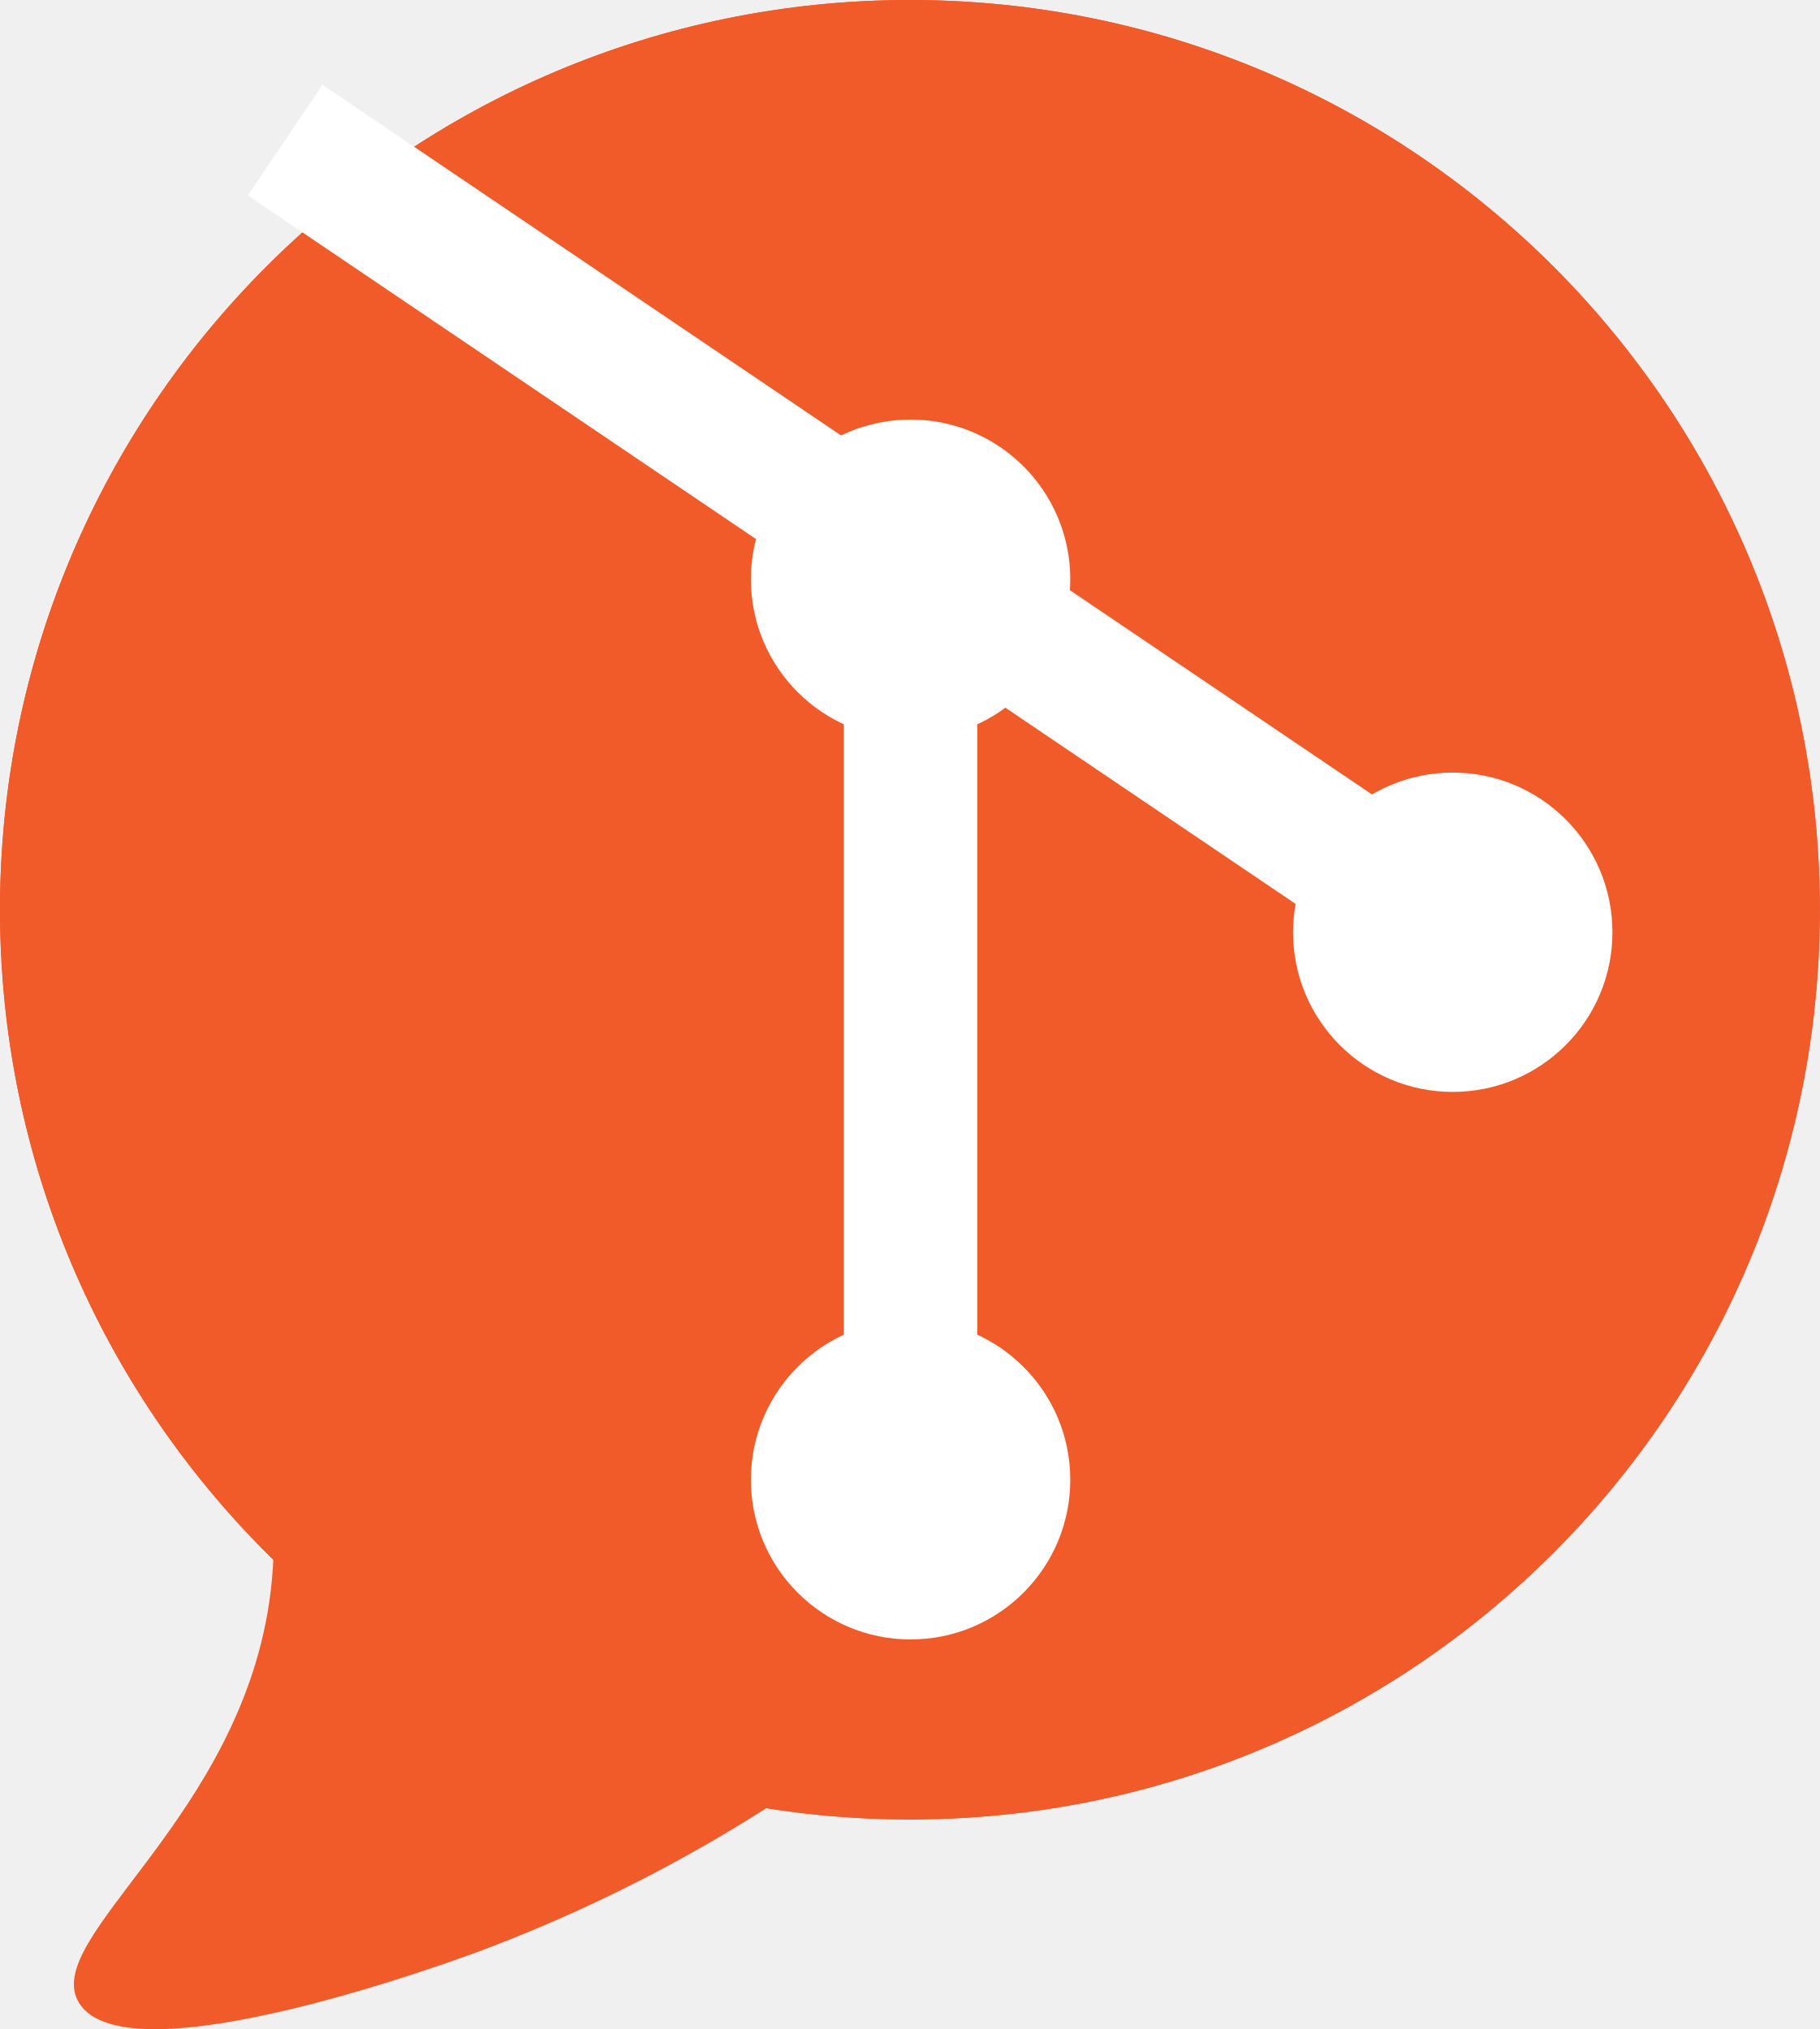
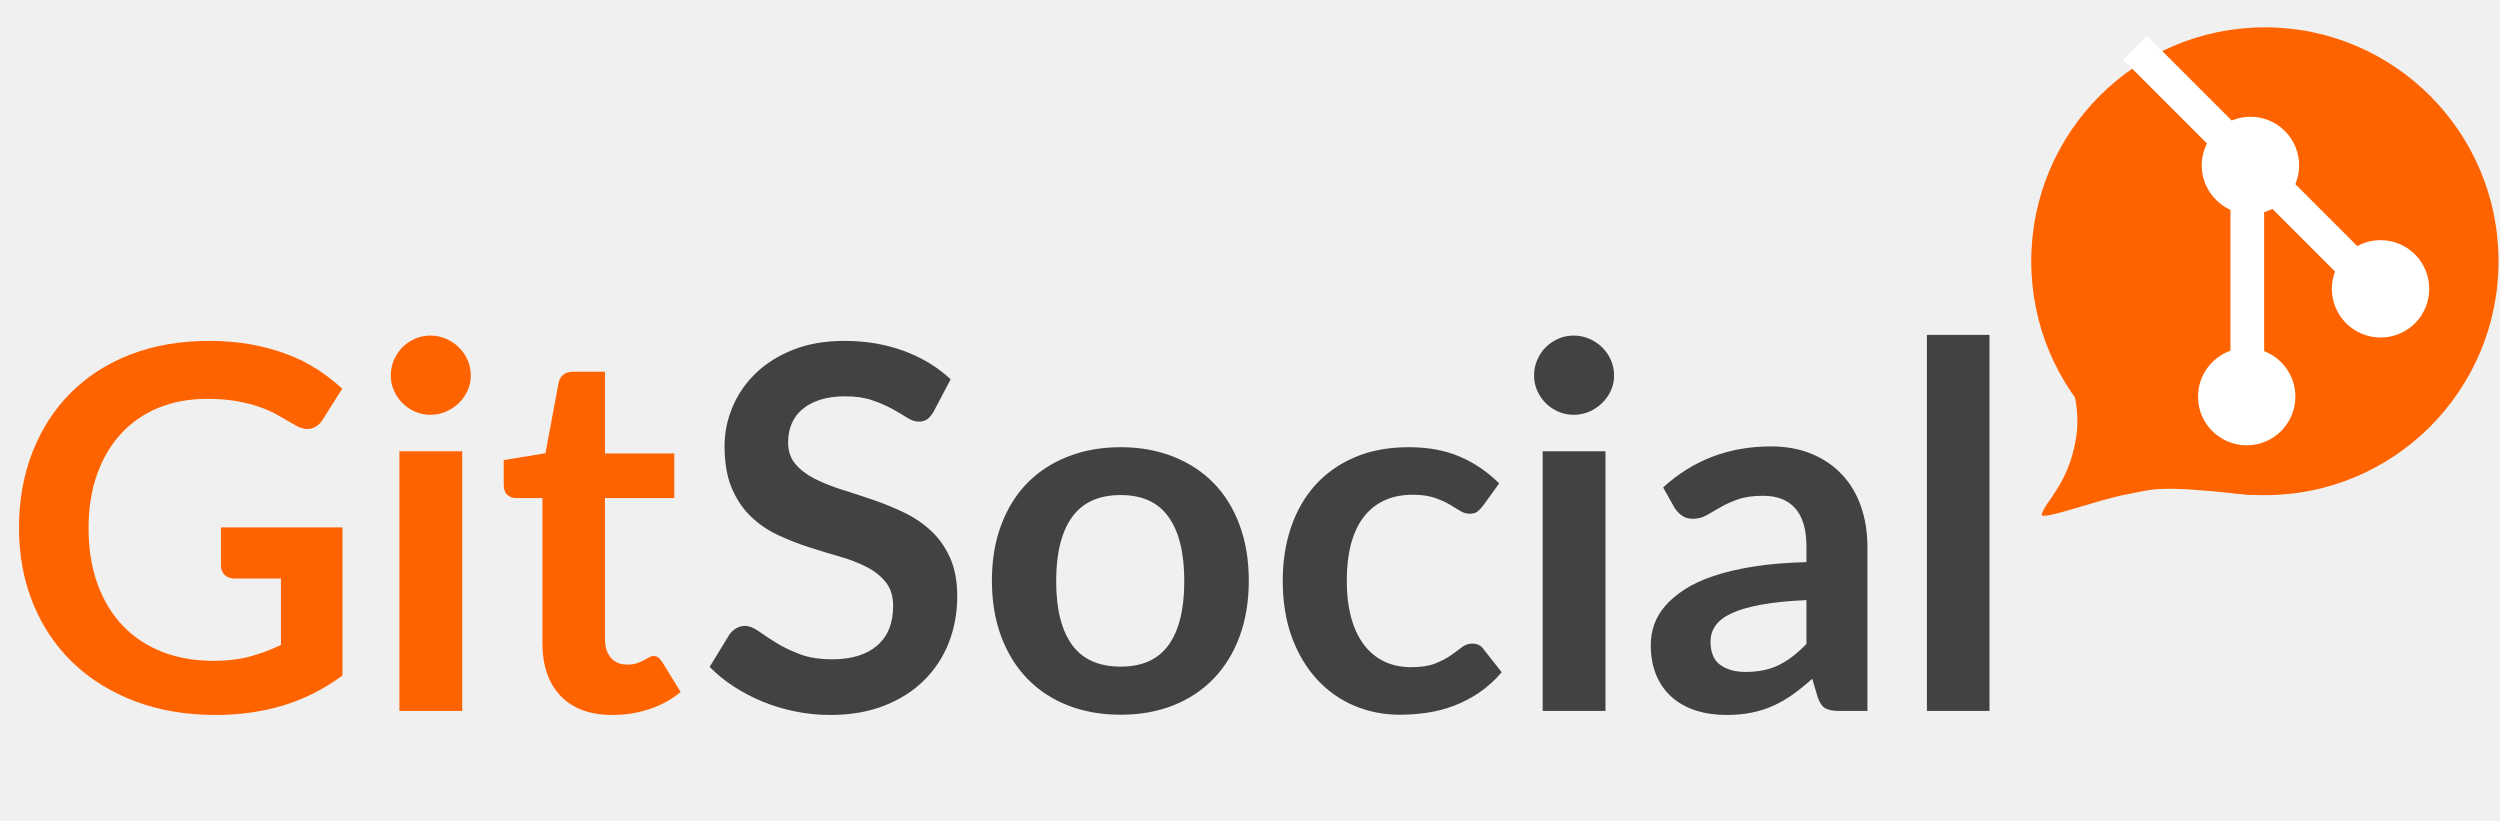
- <svg xmlns="http://www.w3.org/2000/svg" viewBox="0 0 109.05 121.62">
-   <defs>
-     <style>.a{fill:#f15a29;}.b,.c{fill:#fff;}.c,.d{stroke:#fff;stroke-miterlimit:10;stroke-width:8px;}.d{fill:none;}</style>
-   </defs>
-   <circle class="a" cx="54.53" cy="54.53" r="54.53" />
-   <circle class="a" cx="54.53" cy="54.53" r="54.53" />
-   <circle class="b" cx="87.06" cy="55.88" r="9.57" />
-   <path class="a" d="M10.84,74.91c3.25,5.24,6.36,12.42,5.38,20.49C14.57,109,2.33,116.17,4.74,120.06c2.91,4.71,22.73-2.62,24.34-3.23a92.16,92.16,0,0,0,28.23-17" transform="translate(0)" />
-   <circle class="b" cx="54.57" cy="34.72" r="9.57" />
-   <circle class="b" cx="54.57" cy="88.7" r="9.57" />
-   <line class="c" x1="17.09" y1="8.4" x2="88.49" y2="56.69" />
-   <line class="d" x1="54.57" y1="88.7" x2="54.57" y2="33.74" />
+ <svg xmlns="http://www.w3.org/2000/svg" width="640px" height="210px" viewBox="425 65 640 210" version="1.1">
+   <g id="GS-LargeLogo" stroke="none" stroke-width="1" fill="none" fill-rule="evenodd" transform="translate(425, 72)">
+     <g id="Logo" transform="translate(520, 0)">
+       <ellipse id="Oval" fill="#FF6300" cx="59.812" cy="59.879" rx="59.812" ry="59.879" />
+       <path d="M59.622,47.315 C60.359,47.099 61.067,46.817 61.74,46.476 L77.775,62.511 C77.25,63.888 76.963,65.382 76.963,66.944 C76.963,73.826 82.542,79.406 89.425,79.406 C96.307,79.406 101.887,73.826 101.887,66.944 C101.887,60.062 96.307,54.482 89.425,54.482 C87.265,54.482 85.234,55.032 83.463,55.998 L67.617,40.152 C68.234,38.676 68.574,37.055 68.574,35.354 C68.574,28.472 62.995,22.893 56.113,22.893 C54.412,22.893 52.792,23.233 51.315,23.85 L29.674,2.209 L23.573,8.309 L44.991,29.727 C44.134,31.417 43.651,33.329 43.651,35.354 C43.651,40.413 46.665,44.767 50.995,46.72 L50.995,82.787 C46.158,84.5 42.692,89.114 42.692,94.538 C42.692,101.421 48.272,107 55.154,107 C62.037,107 67.616,101.421 67.616,94.538 C67.616,89.23 64.298,84.698 59.622,82.901 L59.622,47.315 Z" id="Combined-Shape" fill="#FFFFFF" />
+       <path d="M12.342,90.958 C6.428,85.448 13.385,93.15 11.479,105.087 C9.572,117.025 3.479,121.37 2.666,124.749 C2.666,126.352 17.061,120.904 24.357,119.576 C31.653,118.249 31.697,117.109 54.578,119.576 C77.459,122.044 18.257,96.467 12.342,90.958 Z" id="Path-2" fill="#FF6300" />
+     </g>
+     <g id="GitSocial" transform="translate(0, 47)" font-size="129.6" font-family="Lato-Bold, Lato" font-weight="bold">
+       <text id="Social" fill="#434141">
+         <tspan x="178.69" y="128">Social</tspan>
+       </text>
+       <text id="Git" fill="#FF6300">
+         <tspan x="0" y="128">Git</tspan>
+       </text>
+     </g>
+   </g>
</svg>
